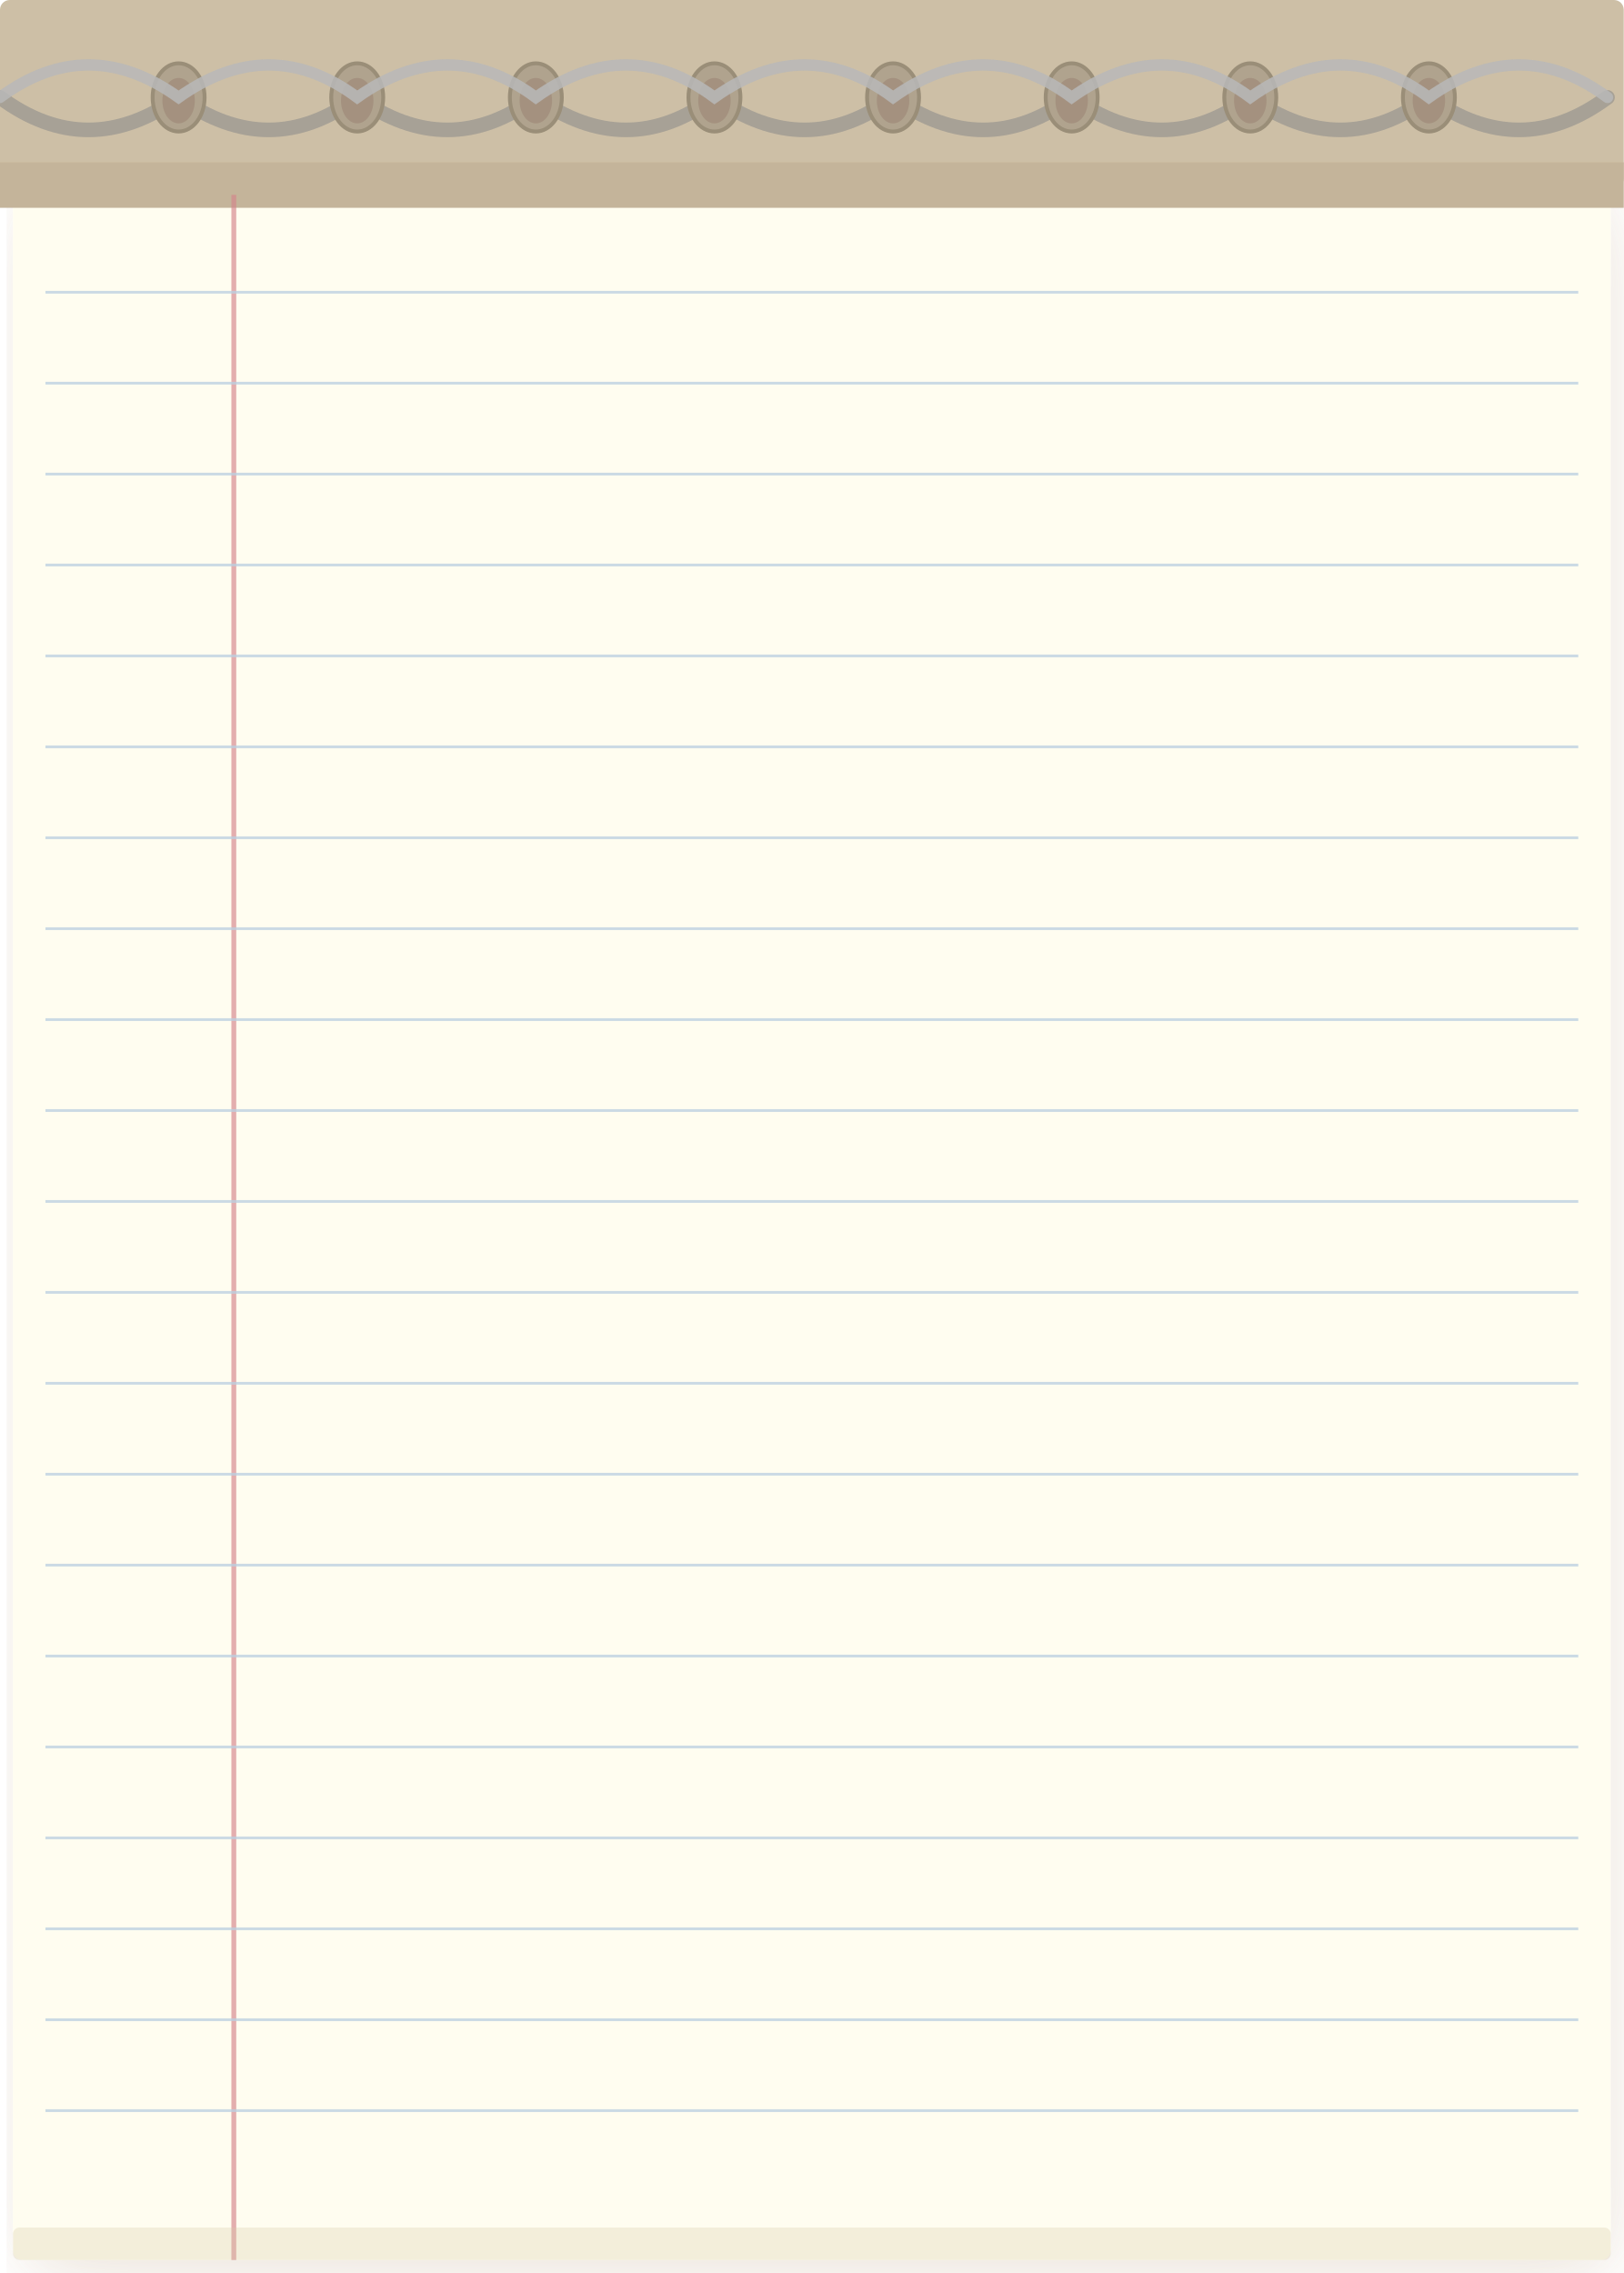
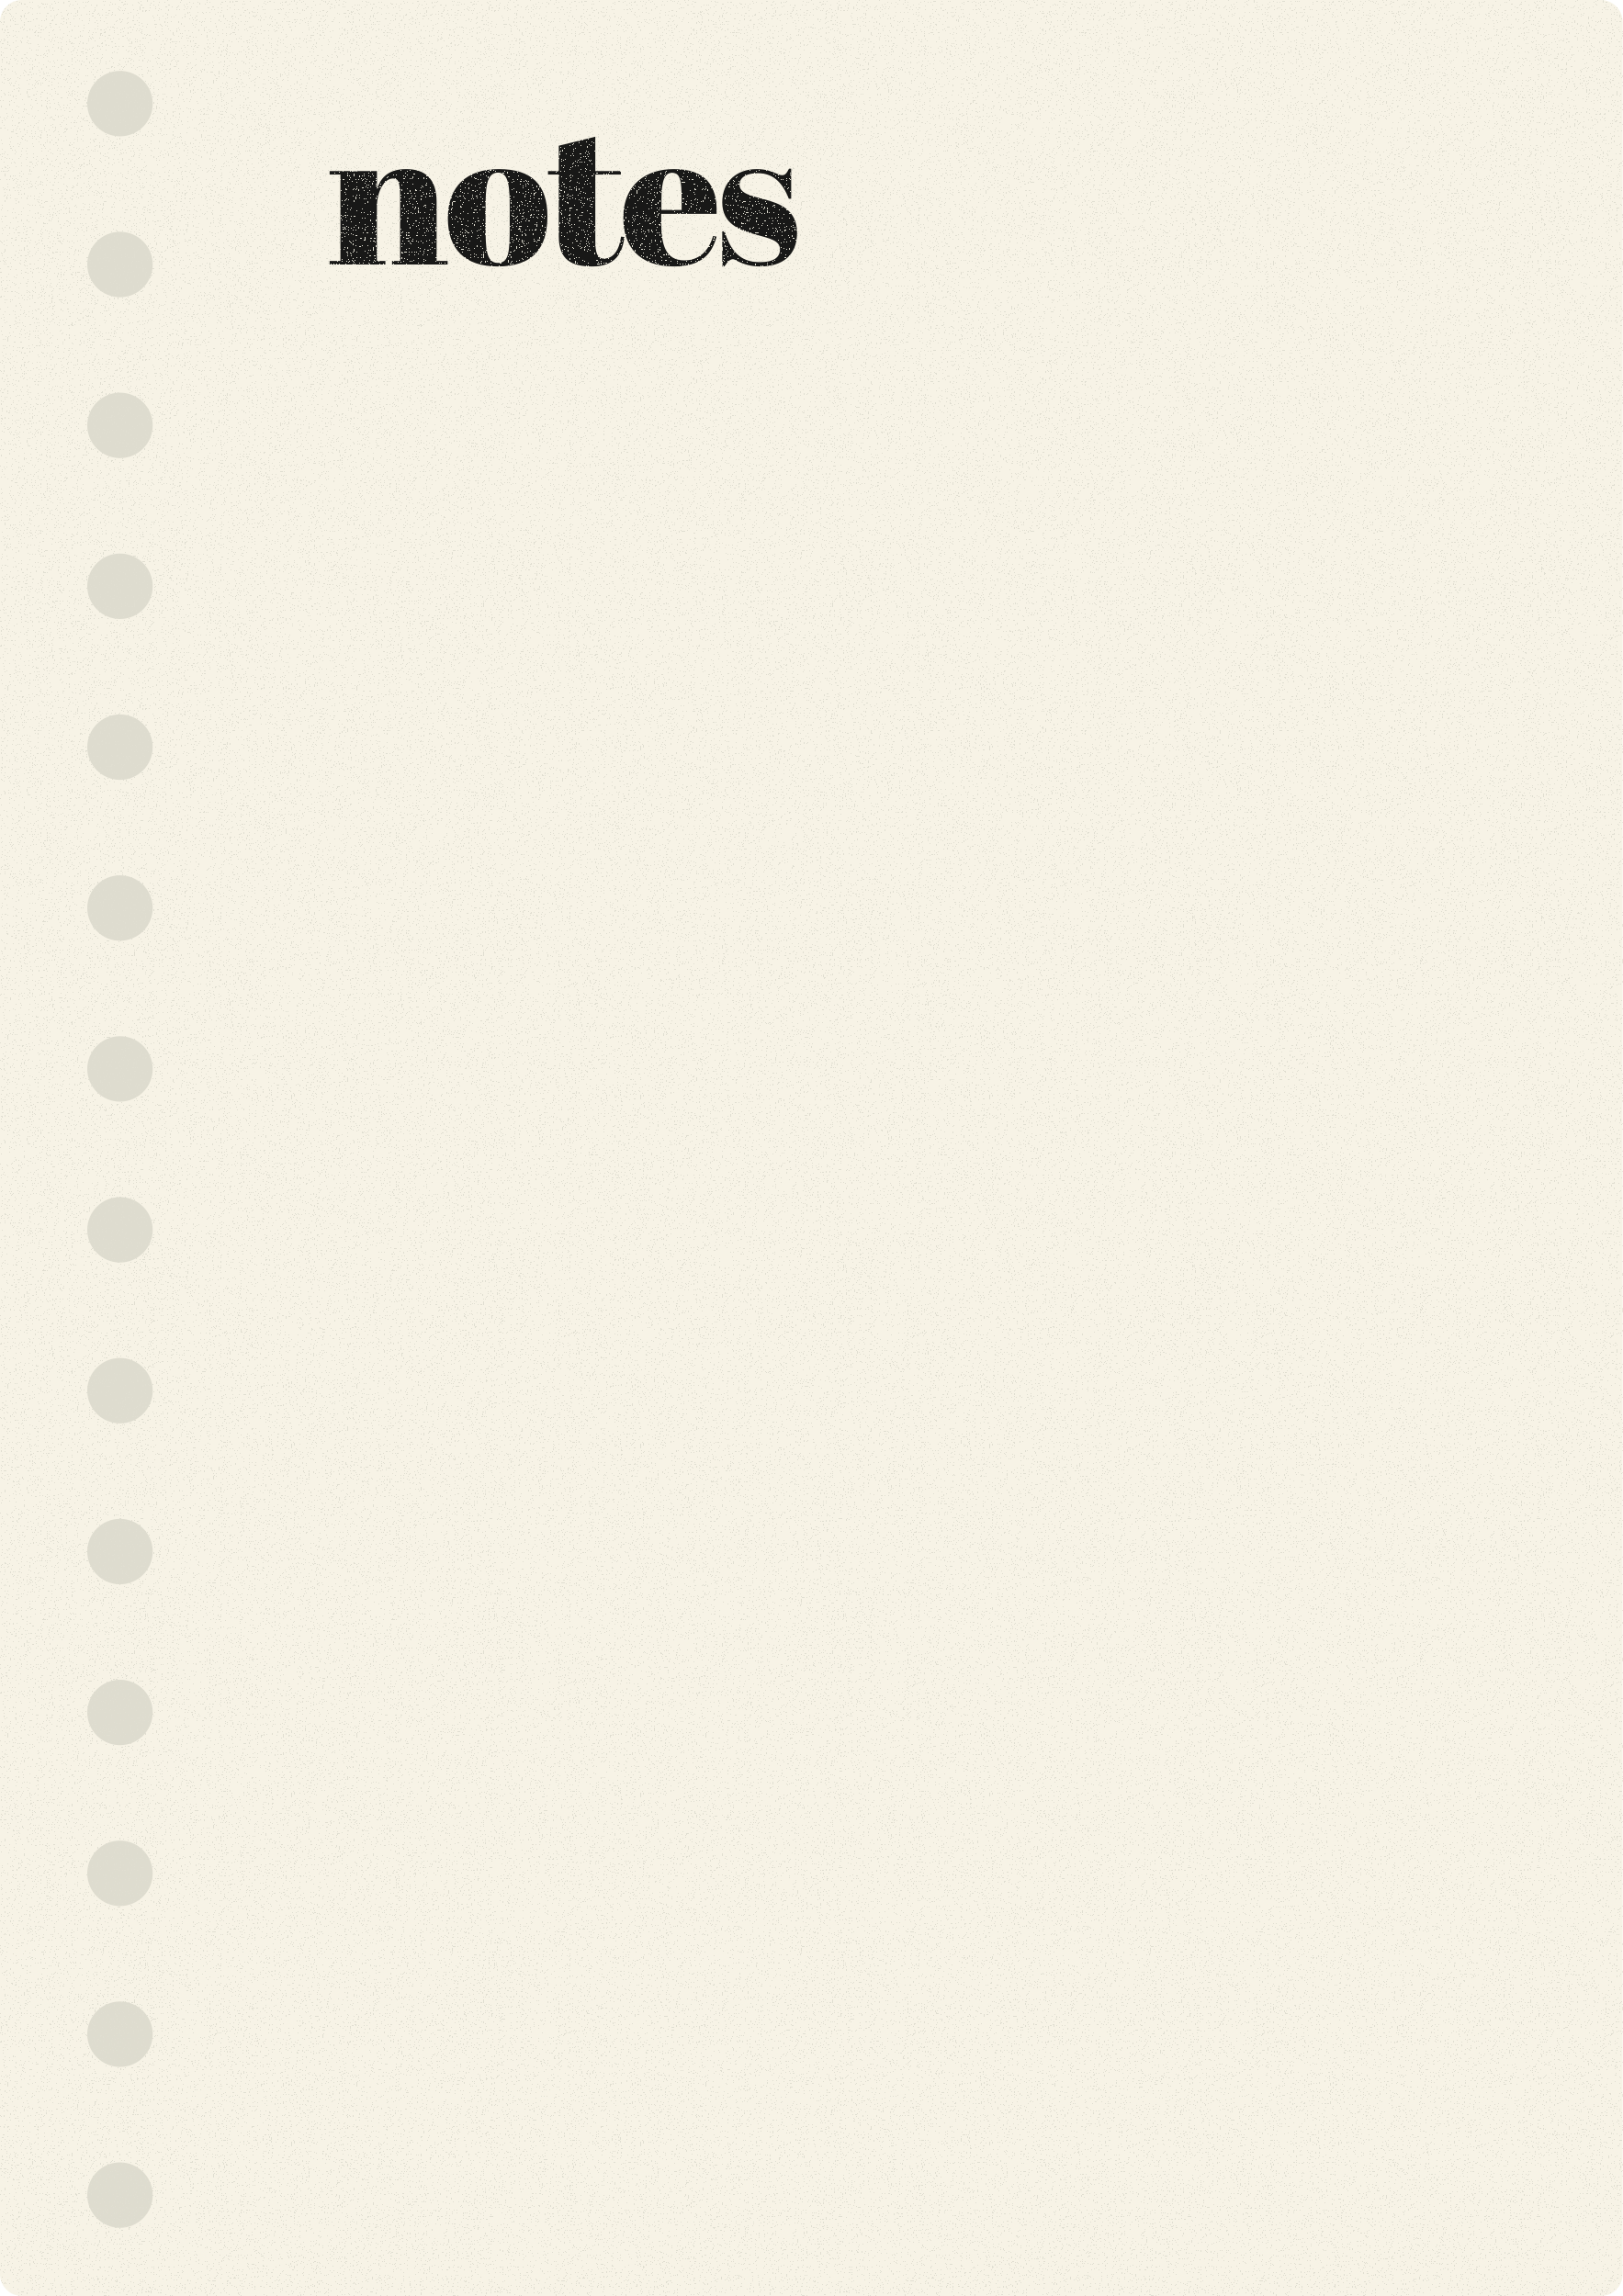
- <svg xmlns="http://www.w3.org/2000/svg" viewBox="0 0 500 700" width="500" height="700">
+ <svg xmlns="http://www.w3.org/2000/svg" width="595" height="842" viewBox="0 0 595 842" fill="none">
+   <g filter="url(#filter0_n_209_84)">
+     <rect width="595" height="842" rx="8" fill="#F7F3E6" />
+     <circle cx="44" cy="38" r="12" fill="#DEDCCF" />
+     <circle cx="44" cy="97" r="12" fill="#DEDCCF" />
+     <circle cx="44" cy="156" r="12" fill="#DEDCCF" />
+     <circle cx="44" cy="215" r="12" fill="#DEDCCF" />
+     <circle cx="44" cy="274" r="12" fill="#DEDCCF" />
+     <circle cx="44" cy="333" r="12" fill="#DEDCCF" />
+     <circle cx="44" cy="392" r="12" fill="#DEDCCF" />
+     <circle cx="44" cy="451" r="12" fill="#DEDCCF" />
+     <circle cx="44" cy="510" r="12" fill="#DEDCCF" />
+     <circle cx="44" cy="569" r="12" fill="#DEDCCF" />
+     <circle cx="44" cy="628" r="12" fill="#DEDCCF" />
+     <circle cx="44" cy="687" r="12" fill="#DEDCCF" />
+     <circle cx="44" cy="746" r="12" fill="#DEDCCF" />
+     <circle cx="44" cy="805" r="12" fill="#DEDCCF" />
+     <path d="M120.864 62.728H138.216V69.352C139.44 65.752 141.816 62.008 148.944 62.008C155.64 62.008 160.104 65.32 160.104 74.032V95.704H164.136V97H143.76V95.704H146.712V72.304C146.712 66.184 145.848 65.464 144.048 65.464C141.024 65.464 138.216 70 138.216 75.832V95.704H141.312V97H120.864V95.704H124.824V64.024H120.864V62.728ZM186.903 82.816V76.696C186.903 68.92 186.687 63.304 182.655 63.304C178.263 63.304 178.047 68.92 178.047 77.056V82.672C178.047 91.024 178.191 96.424 182.583 96.424C186.687 96.424 186.903 92.176 186.903 82.816ZM164.223 80.008C164.223 68.2 171.279 62.008 182.871 62.008C194.967 62.008 200.727 67.696 200.727 79.36C200.727 91.168 195.255 97.72 182.439 97.72C170.343 97.72 164.223 91.24 164.223 80.008ZM204.901 86.704V64.024H200.941V62.728H204.901V53.44L218.293 50.128V62.728H227.653V64.024H218.293V88.288C218.293 92.536 218.941 94.84 221.461 94.84C224.917 94.84 227.077 91.672 227.725 86.776L228.949 86.92C228.301 92.536 225.925 97.72 217.141 97.72C210.013 97.72 204.901 95.632 204.901 86.704ZM228.557 79.936C228.557 67.48 237.053 62.008 247.061 62.008C258.365 62.008 263.189 67.696 262.757 78.424H242.453V81.232C242.453 89.728 243.965 95.488 250.949 95.488C256.277 95.488 259.877 92.104 261.461 86.56L262.757 86.776C261.101 92.968 257.357 97.72 247.133 97.72C234.317 97.72 228.557 90.376 228.557 79.936ZM242.525 76.984H249.941V73.456C249.941 65.896 249.365 63.376 246.413 63.376C243.893 63.376 242.525 65.824 242.525 73.456V76.984ZM264.835 97.72V84.832H265.699C268.363 93.616 272.755 96.136 278.659 96.136C283.987 96.136 286.003 94.192 286.003 91.456C286.003 88.216 282.475 87.496 277.003 85.984C271.243 84.4 264.835 82.168 264.835 74.176C264.835 66.832 269.875 62.008 277.507 62.008C280.675 62.008 282.835 62.8 284.779 63.664C285.643 64.024 285.931 64.24 286.795 64.24C287.875 64.24 288.379 63.664 289.315 61.864H290.107V72.88H289.243C286.651 66.256 282.979 63.52 277.867 63.52C273.115 63.52 271.171 65.464 271.171 67.696C271.171 71.008 275.491 71.8 280.243 73.096C285.931 74.608 292.267 76.912 292.267 85.408C292.267 93.616 286.939 97.72 278.803 97.72C275.347 97.72 272.899 97 270.163 95.632C269.731 95.344 269.083 95.056 268.795 95.056C267.859 95.056 266.851 95.704 265.699 97.72H264.835Z" fill="black" fill-opacity="0.9" />
+   </g>
  <defs>
-     <filter id="paperShadow" x="-6%" y="-4%" width="118%" height="114%">
-       <feDropShadow dx="2" dy="6" stdDeviation="14" flood-color="#B09070" flood-opacity="0.28" />
+     <filter id="filter0_n_209_84" x="0" y="0" width="595" height="842" filterUnits="userSpaceOnUse" color-interpolation-filters="sRGB">
+       <feFlood flood-opacity="0" result="BackgroundImageFix" />
+       <feBlend mode="normal" in="SourceGraphic" in2="BackgroundImageFix" result="shape" />
+       <feTurbulence type="fractalNoise" baseFrequency="2 2" stitchTiles="stitch" numOctaves="3" result="noise" seed="2408" />
+       <feColorMatrix in="noise" type="luminanceToAlpha" result="alphaNoise" />
+       <feComponentTransfer in="alphaNoise" result="coloredNoise1">
+         <feFuncA type="discrete" tableValues="0 0 0 0 0 0 0 0 0 0 0 0 0 1 1 1 1 1 1 1 1 1 1 1 1 1 1 1 1 1 1 1 1 1 1 1 0 0 0 0 0 0 0 0 0 0 0 0 0 0 0 0 0 0 0 0 0 0 0 0 0 0 0 0 0 0 0 0 0 0 0 0 0 0 0 0 0 0 0 0 0 0 0 0 0 0 0 0 0 0 0 0 0 0 0 0 0 0 0 0 " />
+       </feComponentTransfer>
+       <feComposite operator="in" in2="shape" in="coloredNoise1" result="noise1Clipped" />
+       <feFlood flood-color="#E0DED1" result="color1Flood" />
+       <feComposite operator="in" in2="noise1Clipped" in="color1Flood" result="color1" />
+       <feMerge result="effect1_noise_209_84">
+         <feMergeNode in="shape" />
+         <feMergeNode in="color1" />
+       </feMerge>
    </filter>
  </defs>
-   <rect x="4" y="54" width="492" height="642" rx="3" fill="#FFFDF0" filter="url(#paperShadow)" />
-   <rect x="0" y="0" width="500" height="58" rx="3" fill="#CDBFA6" />
-   <rect x="0" y="50" width="500" height="14" fill="#C4B49A" />
-   <path d="M 0,30 Q 27,50 55,30 Q 83,50 110,30 Q 138,50 165,30 Q 193,50 220,30            Q 248,50 275,30 Q 303,50 330,30 Q 358,50 385,30 Q 413,50 440,30            Q 468,50 495,30" fill="none" stroke="#888" stroke-width="4.5" stroke-linecap="round" opacity="0.55" />
-   <g fill="#B0A38E" stroke="#9A8E78" stroke-width="1.2">
-     <ellipse cx="55" cy="30" rx="8" ry="10.5" />
-     <ellipse cx="110" cy="30" rx="8" ry="10.5" />
-     <ellipse cx="165" cy="30" rx="8" ry="10.5" />
-     <ellipse cx="220" cy="30" rx="8" ry="10.5" />
-     <ellipse cx="275" cy="30" rx="8" ry="10.5" />
-     <ellipse cx="330" cy="30" rx="8" ry="10.5" />
-     <ellipse cx="385" cy="30" rx="8" ry="10.5" />
-     <ellipse cx="440" cy="30" rx="8" ry="10.5" />
-   </g>
-   <g fill="#988070" opacity="0.5">
-     <ellipse cx="55" cy="31" rx="5" ry="7" />
-     <ellipse cx="110" cy="31" rx="5" ry="7" />
-     <ellipse cx="165" cy="31" rx="5" ry="7" />
-     <ellipse cx="220" cy="31" rx="5" ry="7" />
-     <ellipse cx="275" cy="31" rx="5" ry="7" />
-     <ellipse cx="330" cy="31" rx="5" ry="7" />
-     <ellipse cx="385" cy="31" rx="5" ry="7" />
-     <ellipse cx="440" cy="31" rx="5" ry="7" />
-   </g>
-   <path d="M 0,30 Q 27,10 55,30 Q 83,10 110,30 Q 138,10 165,30 Q 193,10 220,30            Q 248,10 275,30 Q 303,10 330,30 Q 358,10 385,30 Q 413,10 440,30            Q 468,10 495,30" fill="none" stroke="#B8B8B8" stroke-width="3.5" stroke-linecap="round" opacity="0.85" />
-   <line x1="72" y1="60" x2="72" y2="696" stroke="#D4848A" stroke-width="1.5" opacity="0.65" />
-   <g stroke="#BACFE0" stroke-width="0.85" opacity="0.75">
-     <line x1="14" y1="90" x2="486" y2="90" />
-     <line x1="14" y1="118" x2="486" y2="118" />
-     <line x1="14" y1="146" x2="486" y2="146" />
-     <line x1="14" y1="174" x2="486" y2="174" />
-     <line x1="14" y1="202" x2="486" y2="202" />
-     <line x1="14" y1="230" x2="486" y2="230" />
-     <line x1="14" y1="258" x2="486" y2="258" />
-     <line x1="14" y1="286" x2="486" y2="286" />
-     <line x1="14" y1="314" x2="486" y2="314" />
-     <line x1="14" y1="342" x2="486" y2="342" />
-     <line x1="14" y1="370" x2="486" y2="370" />
-     <line x1="14" y1="398" x2="486" y2="398" />
-     <line x1="14" y1="426" x2="486" y2="426" />
-     <line x1="14" y1="454" x2="486" y2="454" />
-     <line x1="14" y1="482" x2="486" y2="482" />
-     <line x1="14" y1="510" x2="486" y2="510" />
-     <line x1="14" y1="538" x2="486" y2="538" />
-     <line x1="14" y1="566" x2="486" y2="566" />
-     <line x1="14" y1="594" x2="486" y2="594" />
-     <line x1="14" y1="622" x2="486" y2="622" />
-     <line x1="14" y1="650" x2="486" y2="650" />
-   </g>
-   <rect x="4" y="686" width="492" height="10" rx="2" fill="#D8C8A8" opacity="0.3" />
</svg>
